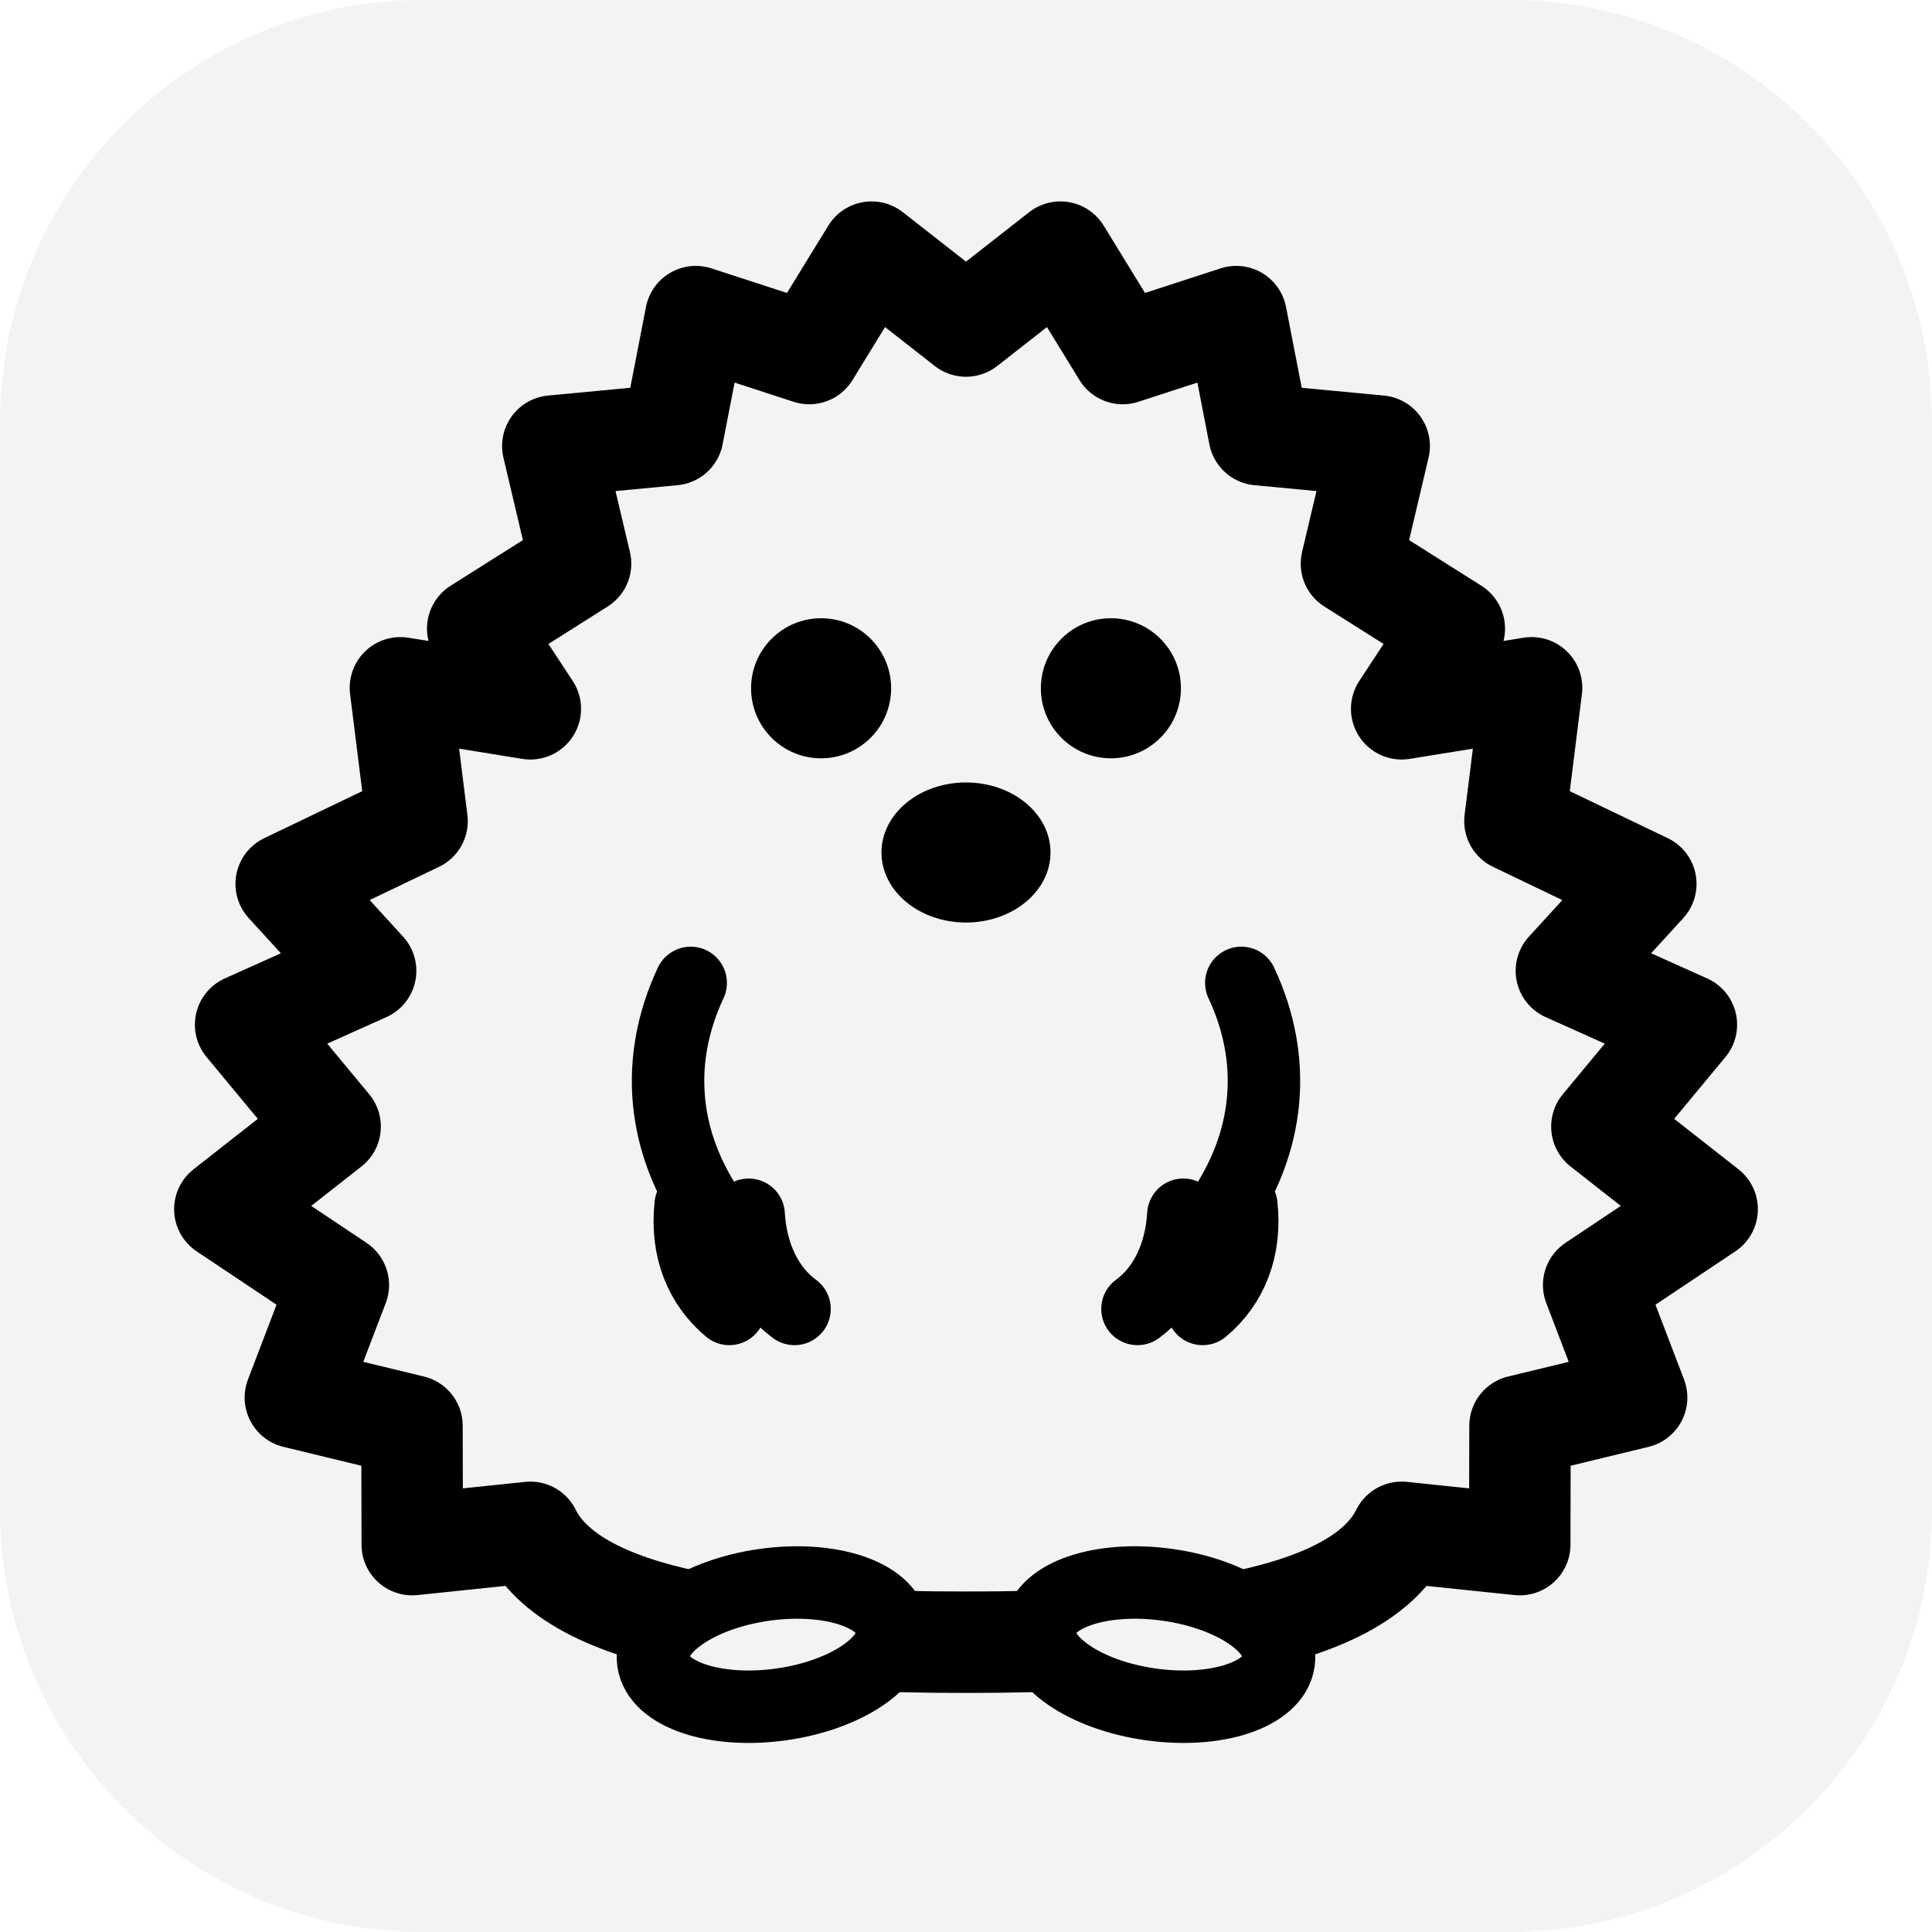
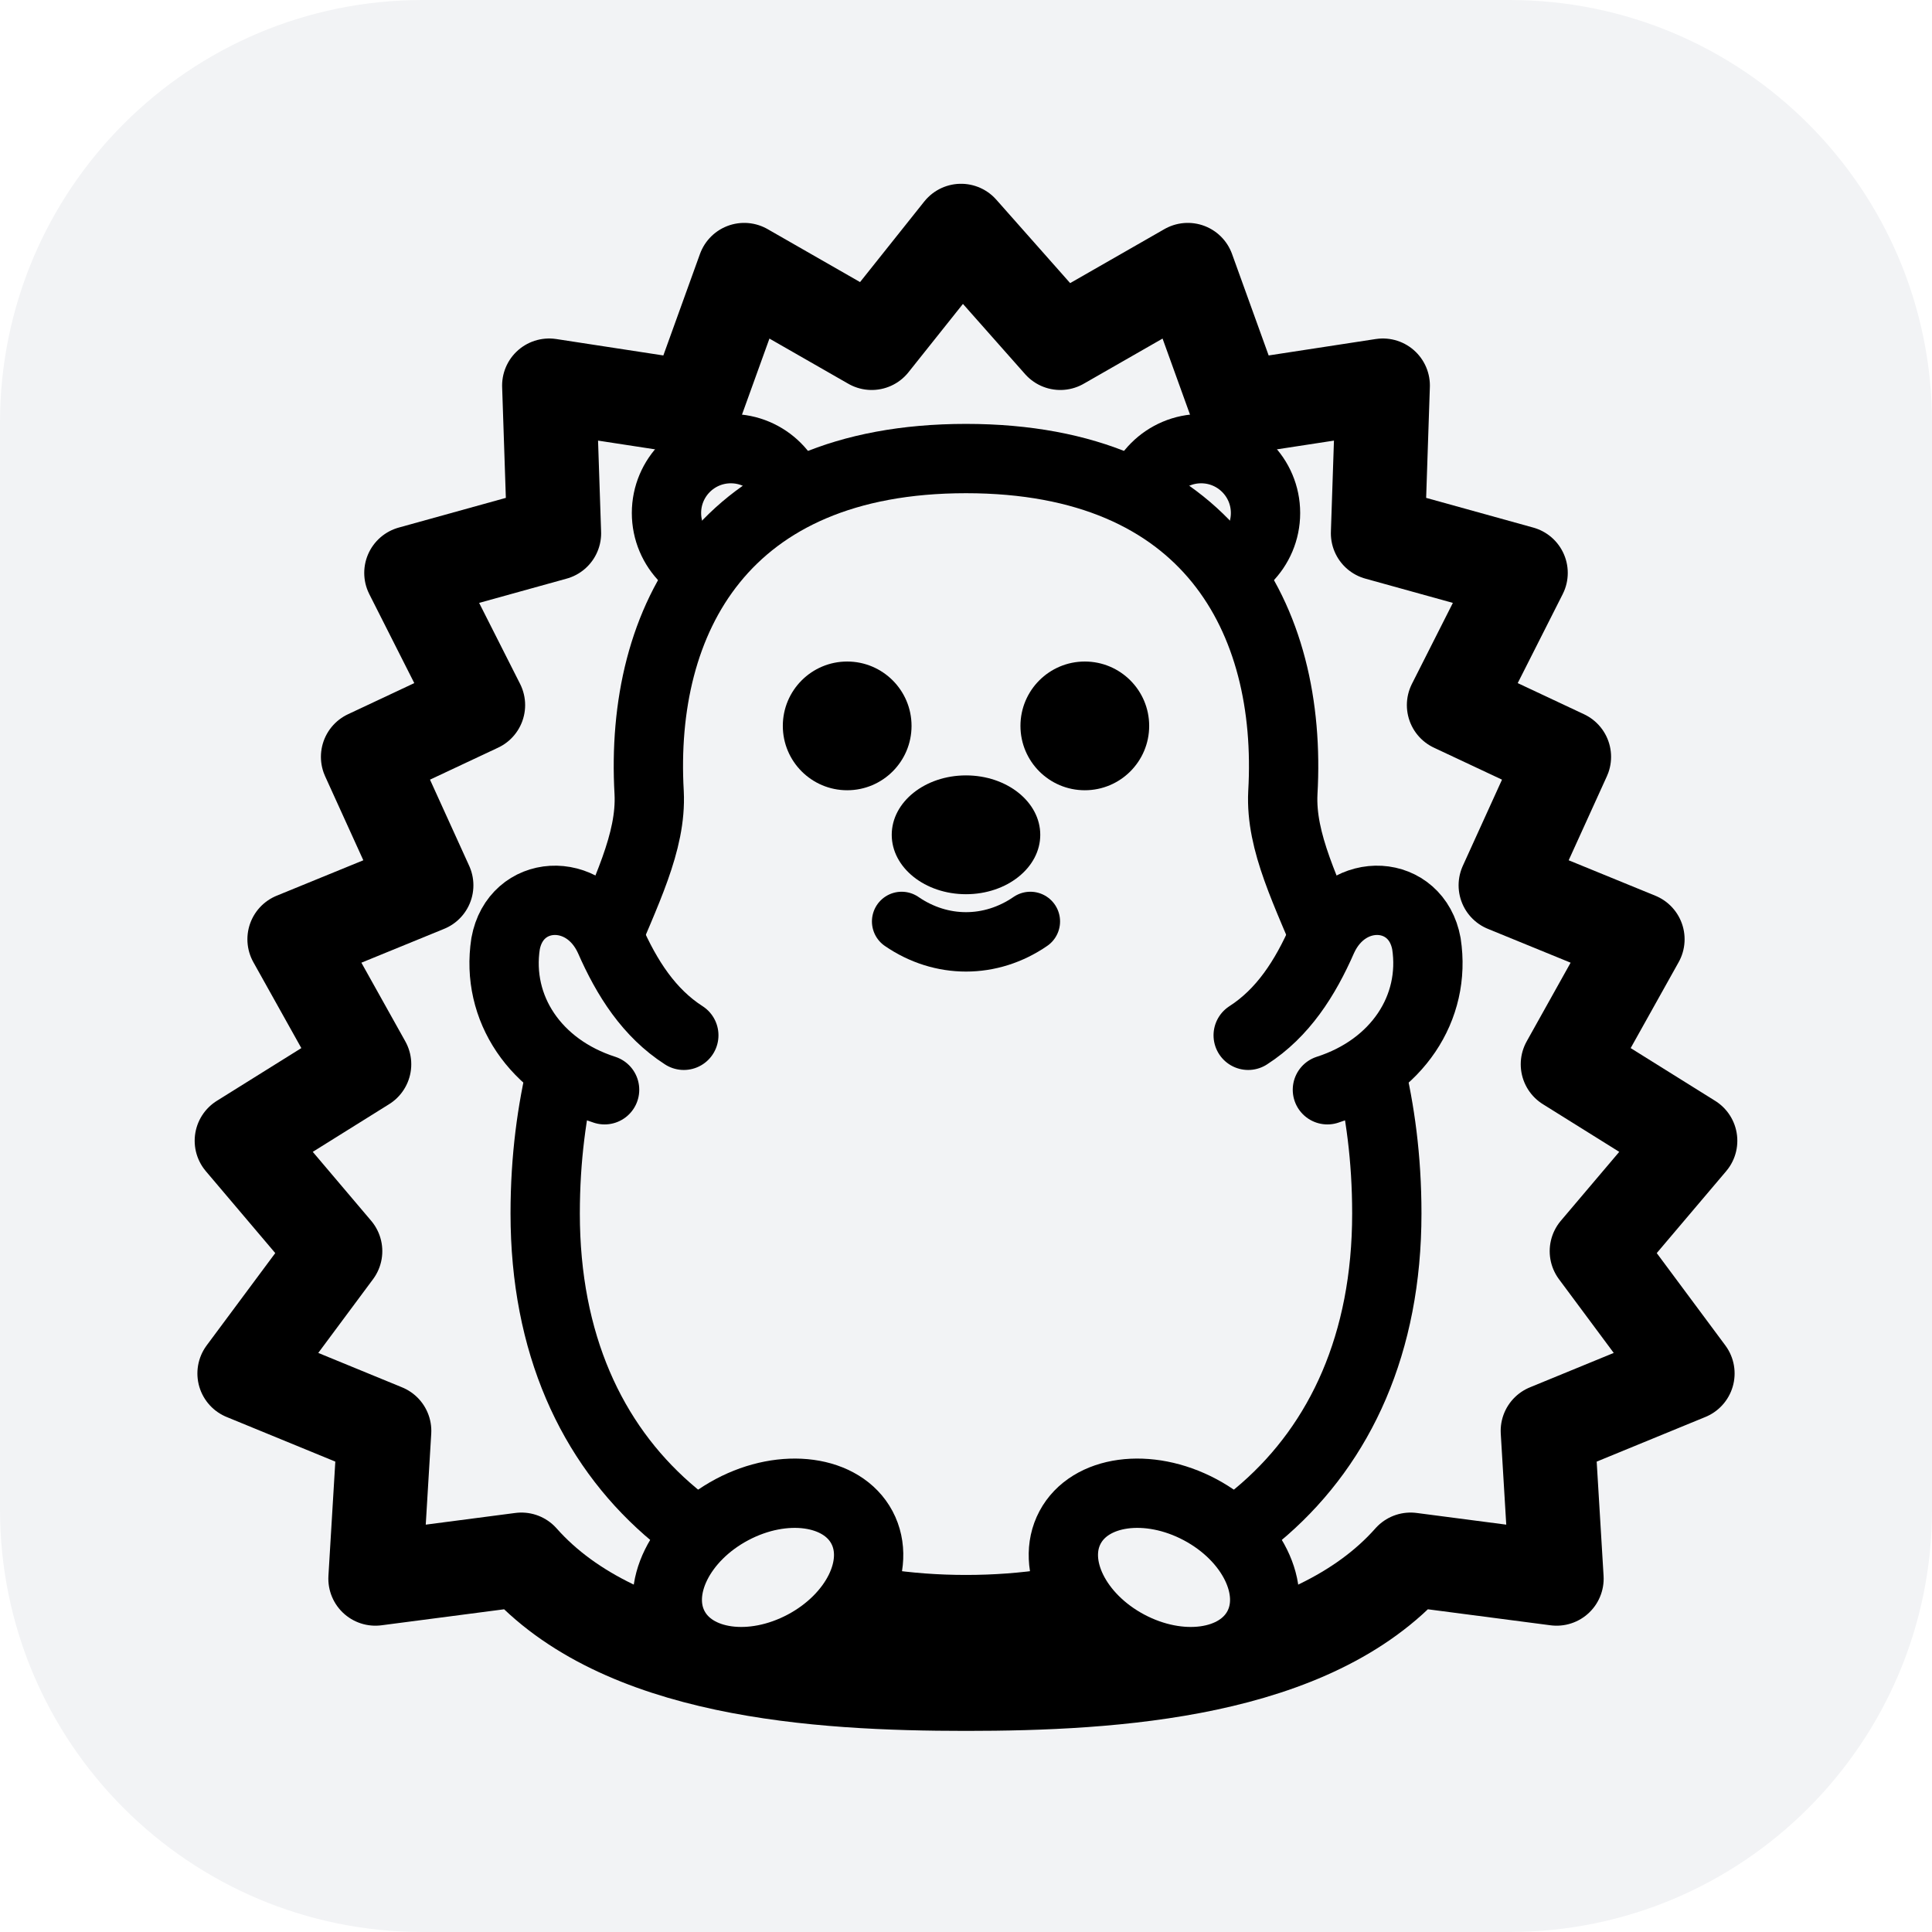
<svg xmlns="http://www.w3.org/2000/svg" viewBox="0 0 64 64" fill="none">
  <rect width="64" height="64" rx="14" fill="#f2f3f5" />
-   <g transform="translate(32 32) scale(0.8) translate(-32 -32.5)">
-     <path d="M13.96 55.95 L9.07 56.46 L9.06 51.54 L4.23 50.37 L6.01 45.71 L1.31 42.57 L5.67 39.15 L2.17 34.93 L7.14 32.70 L3.85 29.10 L9.27 26.50 L8.58 20.98 L13.96 21.85 L11.78 18.53 L16.04 15.84 L14.89 10.97 L19.86 10.50 L20.81 5.61 L25.51 7.14 L28.09 2.94 L32.00 6.00 L35.91 2.94 L38.49 7.14 L43.19 5.61 L44.14 10.50 L49.11 10.97 L47.96 15.84 L52.22 18.53 L50.04 21.85 L55.42 20.98 L54.73 26.50 L60.15 29.10 L56.86 32.70 L61.83 34.93 L58.33 39.15 L62.69 42.57 L57.99 45.71 L59.77 50.37 L54.94 51.54 L54.93 56.46 L50.04 55.95 C48.04 60.00 39 60.50 32 60.50 C25 60.50 15.96 60.00 13.96 55.95 Z" stroke="#000000" stroke-width="4.2" stroke-linejoin="round" stroke-linecap="round" />
-     <circle cx="26" cy="21" r="2.9" fill="#000000" />
-     <circle cx="38" cy="21" r="2.9" fill="#000000" />
-     <ellipse cx="32" cy="27.8" rx="3.5" ry="2.9" fill="#000000" />
-     <path d="M20.6 33.2c-1.5 3.2-1.2 6.6.9 9.6M43.4 33.2c1.5 3.2 1.2 6.6-.9 9.6M20.6 42.4c-.2 1.8.4 3.3 1.6 4.3M23 42.8c.1 1.7.8 3.1 1.9 3.9M43.4 42.4c.2 1.8-.4 3.3-1.6 4.3M41 42.8c-.1 1.7-.8 3.1-1.9 3.9" stroke="#000000" stroke-width="3" stroke-linecap="round" />
-     <ellipse cx="24" cy="60.6" rx="5" ry="2.5" transform="rotate(-8 24 60.6)" fill="#f2f3f5" stroke="#000000" stroke-width="3" />
-     <ellipse cx="40" cy="60.6" rx="5" ry="2.5" transform="rotate(8 40 60.6)" fill="#f2f3f5" stroke="#000000" stroke-width="3" />
+   <g transform="translate(32 32) scale(0.82) translate(-32 -31.5)">
+     <path d="M14.04 55.48 L8.14 56.25 L8.50 50.28 L2.85 47.96 L6.52 43.02 L2.74 38.56 L7.69 35.47 L4.87 30.42 L10.20 28.24 L7.84 23.05 L12.29 20.96 L9.59 15.62 L15.36 14.02 L15.16 8.05 L21.03 8.95 L23.04 3.38 L28.19 6.33 L31.80 1.80 L35.81 6.33 L40.96 3.38 L42.97 8.95 L48.84 8.05 L48.64 14.02 L54.41 15.62 L51.71 20.96 L56.16 23.05 L53.80 28.24 L59.13 30.42 L56.31 35.47 L61.26 38.56 L57.48 43.02 L61.15 47.96 L55.50 50.28 L55.86 56.25 L49.96 55.48 C45.96 60.00 38 60.50 32 60.50 C26 60.50 18.04 60.00 14.04 55.48 Z" fill="#f2f3f5" stroke="#000000" stroke-width="3.8" stroke-linejoin="round" />
+     <circle cx="22.5" cy="13.2" r="2.6" fill="#f2f3f5" stroke="#000000" stroke-width="2.8" />
+     <circle cx="41.5" cy="13.2" r="2.6" fill="#f2f3f5" stroke="#000000" stroke-width="2.8" />
+     <path d="M32 11C41.8 11 45.2 17.5 44.8 24.5C44.6 28.5 49 32.5 49 41.5C49 52 41.5 57.5 32 57.5C22.5 57.5 15 52 15 41.5C15 32.5 19.4 28.5 19.2 24.5C18.8 17.5 22.2 11 32 11Z" fill="#f2f3f5" stroke="#000000" stroke-width="2.8" />
+     <circle cx="27.2" cy="21.8" r="2.6" fill="#000000" />
+     <circle cx="36.8" cy="21.8" r="2.6" fill="#000000" />
+     <ellipse cx="32" cy="26.2" rx="3" ry="2.4" fill="#000000" />
+     <path d="M29.4 29.7c1.6 1.1 3.6 1.1 5.2 0" stroke="#000000" stroke-width="2.4" stroke-linecap="round" />
+     <path d="M17.4 36.5C14.6 35.6 13 33.2 13.4 30.6C13.8 28.4 16.6 28.2 17.6 30.4C18.3 32 19.2 33.4 20.6 34.3M46.6 36.5C49.4 35.6 51 33.2 50.6 30.6C50.2 28.4 47.4 28.2 46.4 30.4C45.7 32 44.8 33.4 43.4 34.3" fill="#f2f3f5" stroke="#000000" stroke-width="2.8" stroke-linecap="round" stroke-linejoin="round" />
+     <ellipse cx="24" cy="56.2" rx="4.3" ry="3.1" transform="rotate(-28 24 56.2)" fill="#f2f3f5" stroke="#000000" stroke-width="2.8" />
+     <ellipse cx="40" cy="56.2" rx="4.3" ry="3.1" transform="rotate(28 40 56.2)" fill="#f2f3f5" stroke="#000000" stroke-width="2.8" />
  </g>
</svg>
